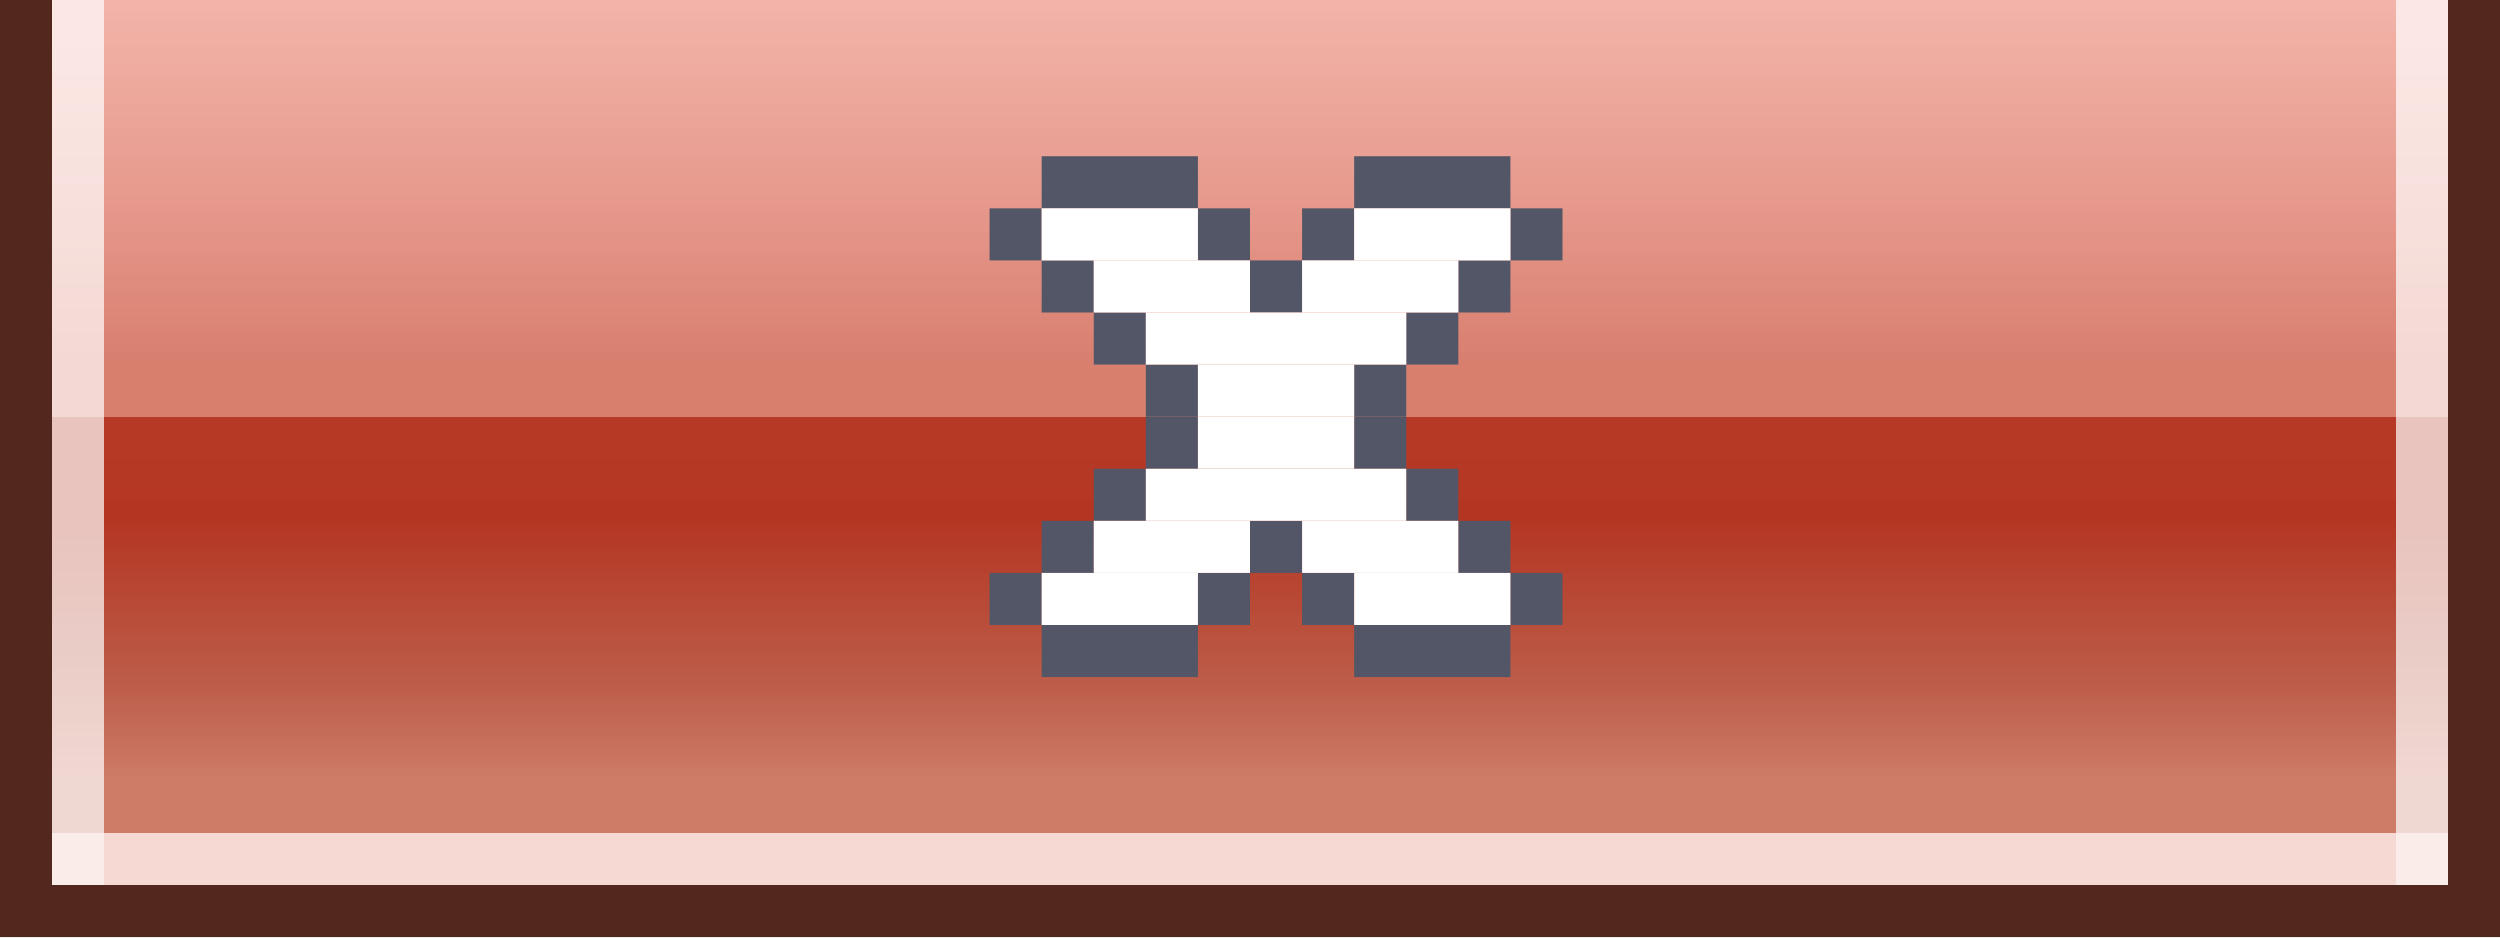
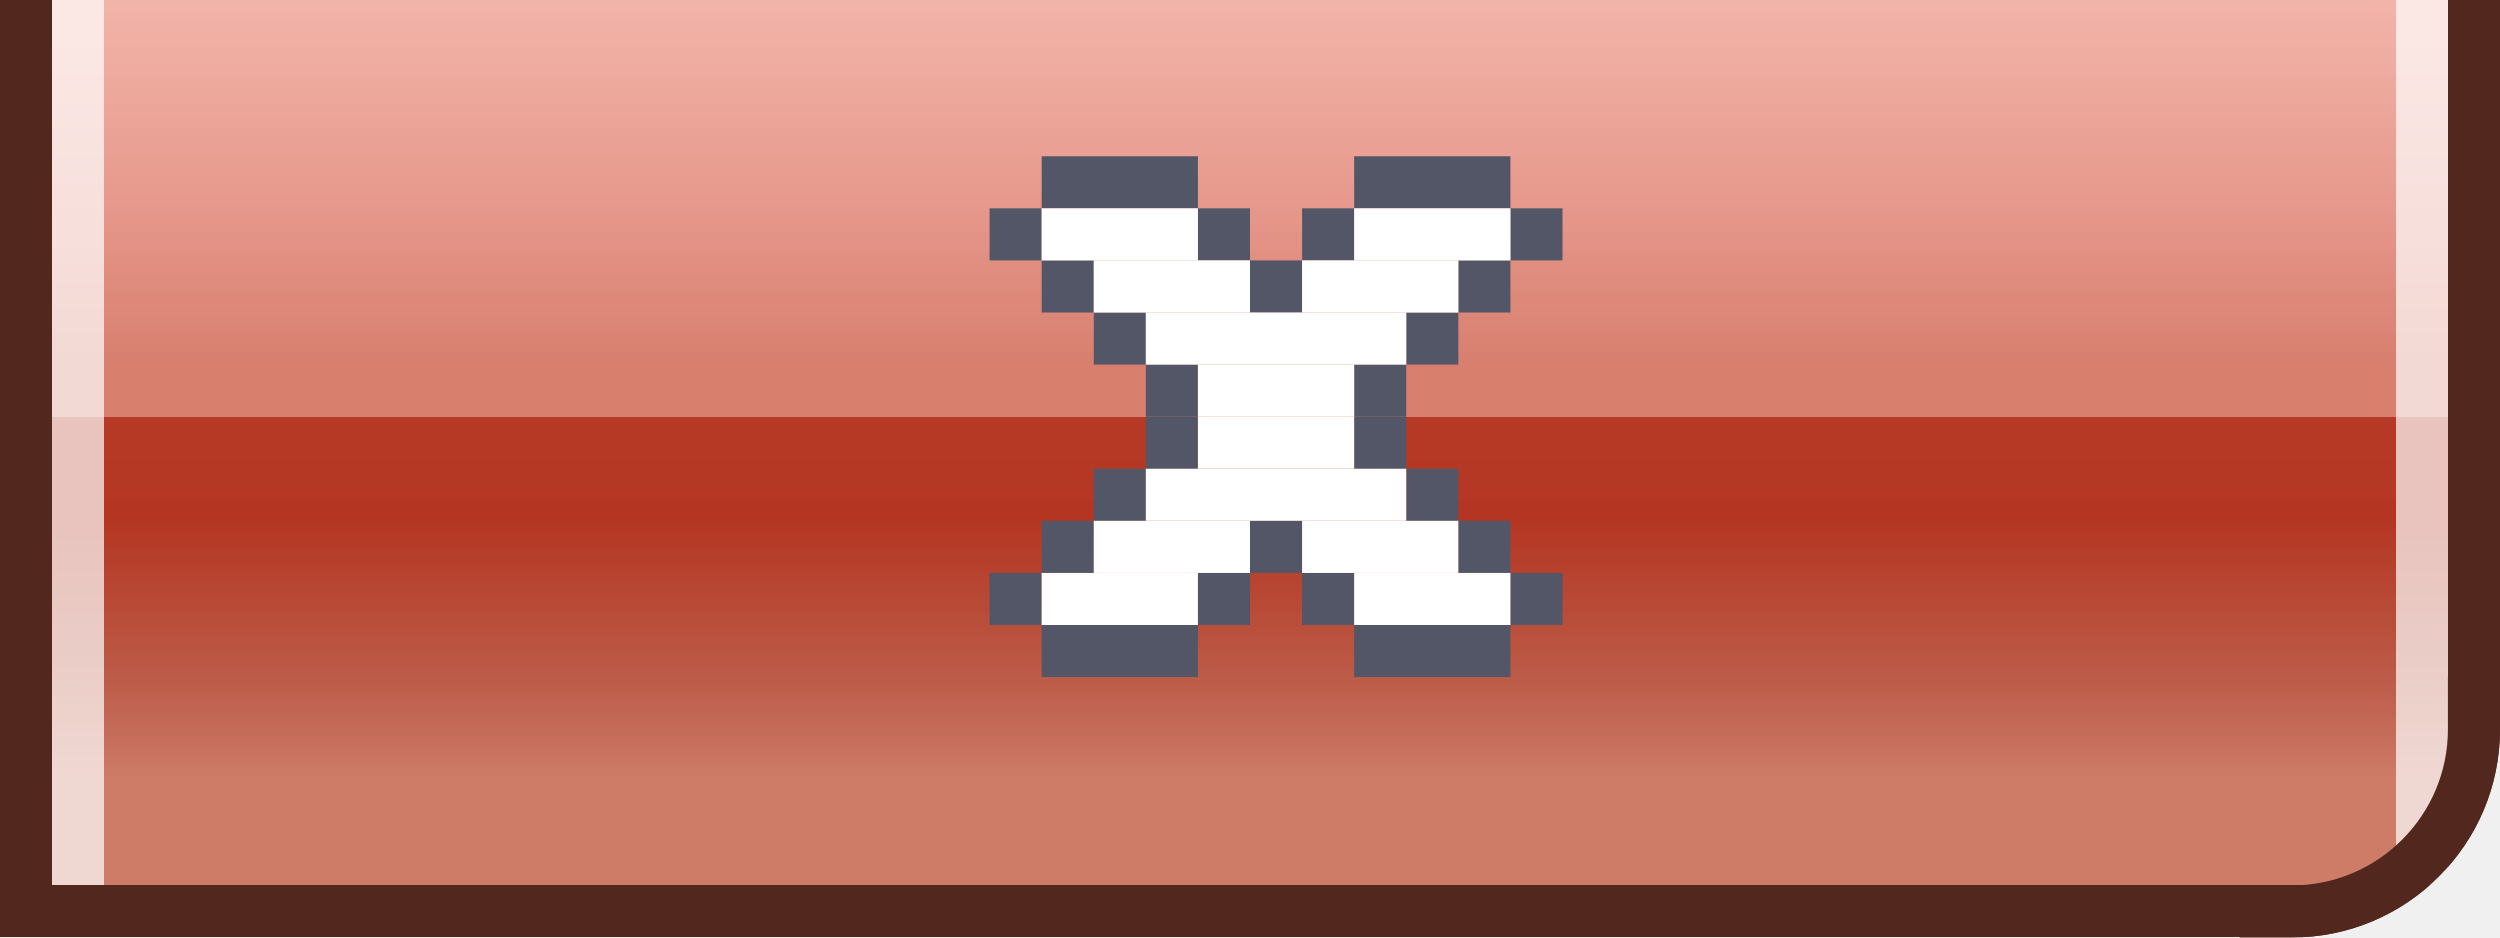
<svg xmlns="http://www.w3.org/2000/svg" width="48" height="18" viewBox="0 0 48 18" shape-rendering="crispEdges">
  <defs>
    <linearGradient id="g" x1="0" y1="0" x2="0" y2="1">
      <stop offset="0" stop-color="#f3a99c" stop-opacity="0.85" />
      <stop offset="0.235" stop-color="#e58c7e" stop-opacity="0.88" />
      <stop offset="0.412" stop-color="#d57361" stop-opacity="0.91" />
      <stop offset="0.471" stop-color="#d57361" stop-opacity="0.91" />
      <stop offset="0.471" stop-color="#b63825" stop-opacity="0.99" />
      <stop offset="0.588" stop-color="#b43622" stop-opacity="1.0" />
      <stop offset="0.765" stop-color="#ba5642" stop-opacity="0.97" />
      <stop offset="0.882" stop-color="#cb735e" stop-opacity="0.93" />
      <stop offset="0.941" stop-color="#cb735e" stop-opacity="0.93" />
-       <stop offset="0.941" stop-color="#eeb4a4" stop-opacity="0.84" />
-       <stop offset="1" stop-color="#eeb4a4" stop-opacity="0.84" />
+       <stop offset="1" stop-color="#cb735e" stop-opacity="0.93" />
    </linearGradient>
+     <clipPath id="c">
+       <path d="M0,0 H48 V14 A4,4 0 0 1 44,18 H0 Z" shape-rendering="auto" />
+     </clipPath>
  </defs>
-   <rect x="1" y="0" width="46" height="17" fill="url(#g)" />
-   <rect x="1" y="0" width="1" height="17" fill="#ffffff" fill-opacity="0.7" />
-   <rect x="46" y="0" width="1" height="17" fill="#ffffff" fill-opacity="0.7" />
-   <rect x="2" y="16" width="44" height="1" fill="#ffffff" fill-opacity="0.42" />
-   <rect x="0" y="0" width="1" height="18" fill="#52281e" />
-   <rect x="0" y="17" width="48" height="1" fill="#52281e" />
-   <rect x="47" y="0" width="1" height="18" fill="#52281e" />
-   <g shape-rendering="auto">
-     <rect x="20" y="3" width="3" height="1" fill="#535666" />
-     <rect x="26" y="3" width="3" height="1" fill="#535666" />
-     <rect x="19" y="4" width="1" height="1" fill="#535666" />
-     <rect x="23" y="4" width="1" height="1" fill="#535666" />
-     <rect x="25" y="4" width="1" height="1" fill="#535666" />
-     <rect x="29" y="4" width="1" height="1" fill="#535666" />
-     <rect x="20" y="5" width="1" height="1" fill="#535666" />
-     <rect x="24" y="5" width="1" height="1" fill="#535666" />
-     <rect x="28" y="5" width="1" height="1" fill="#535666" />
-     <rect x="21" y="6" width="1" height="1" fill="#535666" />
-     <rect x="27" y="6" width="1" height="1" fill="#535666" />
-     <rect x="22" y="7" width="1" height="1" fill="#535666" />
-     <rect x="26" y="7" width="1" height="1" fill="#535666" />
-     <rect x="22" y="8" width="1" height="1" fill="#535666" />
-     <rect x="26" y="8" width="1" height="1" fill="#535666" />
-     <rect x="21" y="9" width="1" height="1" fill="#535666" />
-     <rect x="27" y="9" width="1" height="1" fill="#535666" />
-     <rect x="20" y="10" width="1" height="1" fill="#535666" />
-     <rect x="24" y="10" width="1" height="1" fill="#535666" />
-     <rect x="28" y="10" width="1" height="1" fill="#535666" />
-     <rect x="19" y="11" width="1" height="1" fill="#535666" />
-     <rect x="23" y="11" width="1" height="1" fill="#535666" />
-     <rect x="25" y="11" width="1" height="1" fill="#535666" />
-     <rect x="29" y="11" width="1" height="1" fill="#535666" />
-     <rect x="20" y="12" width="3" height="1" fill="#535666" />
-     <rect x="26" y="12" width="3" height="1" fill="#535666" />
-     <rect x="20" y="4" width="3" height="1" fill="#ffffff" />
-     <rect x="26" y="4" width="3" height="1" fill="#ffffff" />
-     <rect x="21" y="5" width="3" height="1" fill="#ffffff" />
-     <rect x="25" y="5" width="3" height="1" fill="#ffffff" />
-     <rect x="22" y="6" width="5" height="1" fill="#ffffff" />
-     <rect x="23" y="7" width="3" height="1" fill="#ffffff" />
-     <rect x="23" y="8" width="3" height="1" fill="#ffffff" />
-     <rect x="22" y="9" width="5" height="1" fill="#ffffff" />
-     <rect x="21" y="10" width="3" height="1" fill="#ffffff" />
-     <rect x="25" y="10" width="3" height="1" fill="#ffffff" />
-     <rect x="20" y="11" width="3" height="1" fill="#ffffff" />
-     <rect x="26" y="11" width="3" height="1" fill="#ffffff" />
+   <g clip-path="url(#c)">
+     <rect x="1" y="0" width="46" height="17" fill="url(#g)" />
+     <rect x="1" y="0" width="1" height="17" fill="#ffffff" fill-opacity="0.7" />
+     <rect x="46" y="0" width="1" height="17" fill="#ffffff" fill-opacity="0.7" />
+     <rect x="0" y="0" width="1" height="18" fill="#52281e" />
+     <rect x="0" y="17" width="48" height="1" fill="#52281e" />
+     <rect x="47" y="0" width="1" height="18" fill="#52281e" />
+     <g shape-rendering="auto">
+       <rect x="20" y="3" width="3" height="1" fill="#535666" />
+       <rect x="26" y="3" width="3" height="1" fill="#535666" />
+       <rect x="19" y="4" width="1" height="1" fill="#535666" />
+       <rect x="23" y="4" width="1" height="1" fill="#535666" />
+       <rect x="25" y="4" width="1" height="1" fill="#535666" />
+       <rect x="29" y="4" width="1" height="1" fill="#535666" />
+       <rect x="20" y="5" width="1" height="1" fill="#535666" />
+       <rect x="24" y="5" width="1" height="1" fill="#535666" />
+       <rect x="28" y="5" width="1" height="1" fill="#535666" />
+       <rect x="21" y="6" width="1" height="1" fill="#535666" />
+       <rect x="27" y="6" width="1" height="1" fill="#535666" />
+       <rect x="22" y="7" width="1" height="1" fill="#535666" />
+       <rect x="26" y="7" width="1" height="1" fill="#535666" />
+       <rect x="22" y="8" width="1" height="1" fill="#535666" />
+       <rect x="26" y="8" width="1" height="1" fill="#535666" />
+       <rect x="21" y="9" width="1" height="1" fill="#535666" />
+       <rect x="27" y="9" width="1" height="1" fill="#535666" />
+       <rect x="20" y="10" width="1" height="1" fill="#535666" />
+       <rect x="24" y="10" width="1" height="1" fill="#535666" />
+       <rect x="28" y="10" width="1" height="1" fill="#535666" />
+       <rect x="19" y="11" width="1" height="1" fill="#535666" />
+       <rect x="23" y="11" width="1" height="1" fill="#535666" />
+       <rect x="25" y="11" width="1" height="1" fill="#535666" />
+       <rect x="29" y="11" width="1" height="1" fill="#535666" />
+       <rect x="20" y="12" width="3" height="1" fill="#535666" />
+       <rect x="26" y="12" width="3" height="1" fill="#535666" />
+       <rect x="20" y="4" width="3" height="1" fill="#ffffff" />
+       <rect x="26" y="4" width="3" height="1" fill="#ffffff" />
+       <rect x="21" y="5" width="3" height="1" fill="#ffffff" />
+       <rect x="25" y="5" width="3" height="1" fill="#ffffff" />
+       <rect x="22" y="6" width="5" height="1" fill="#ffffff" />
+       <rect x="23" y="7" width="3" height="1" fill="#ffffff" />
+       <rect x="23" y="8" width="3" height="1" fill="#ffffff" />
+       <rect x="22" y="9" width="5" height="1" fill="#ffffff" />
+       <rect x="21" y="10" width="3" height="1" fill="#ffffff" />
+       <rect x="25" y="10" width="3" height="1" fill="#ffffff" />
+       <rect x="20" y="11" width="3" height="1" fill="#ffffff" />
+       <rect x="26" y="11" width="3" height="1" fill="#ffffff" />
+     </g>
  </g>
+   <path d="M48,13 V14 A4,4 0 0 1 44,18 H43" fill="none" stroke="#52281e" stroke-width="2" shape-rendering="auto" clip-path="url(#c)" />
</svg>
